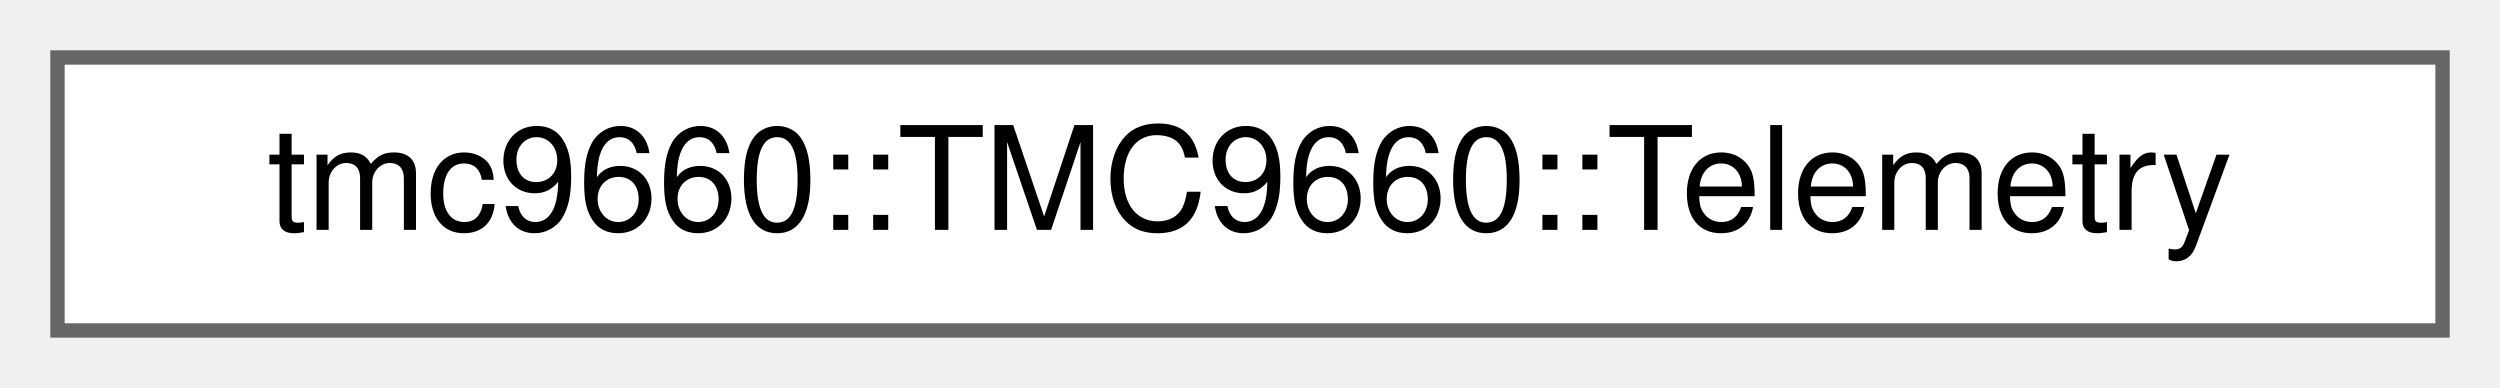
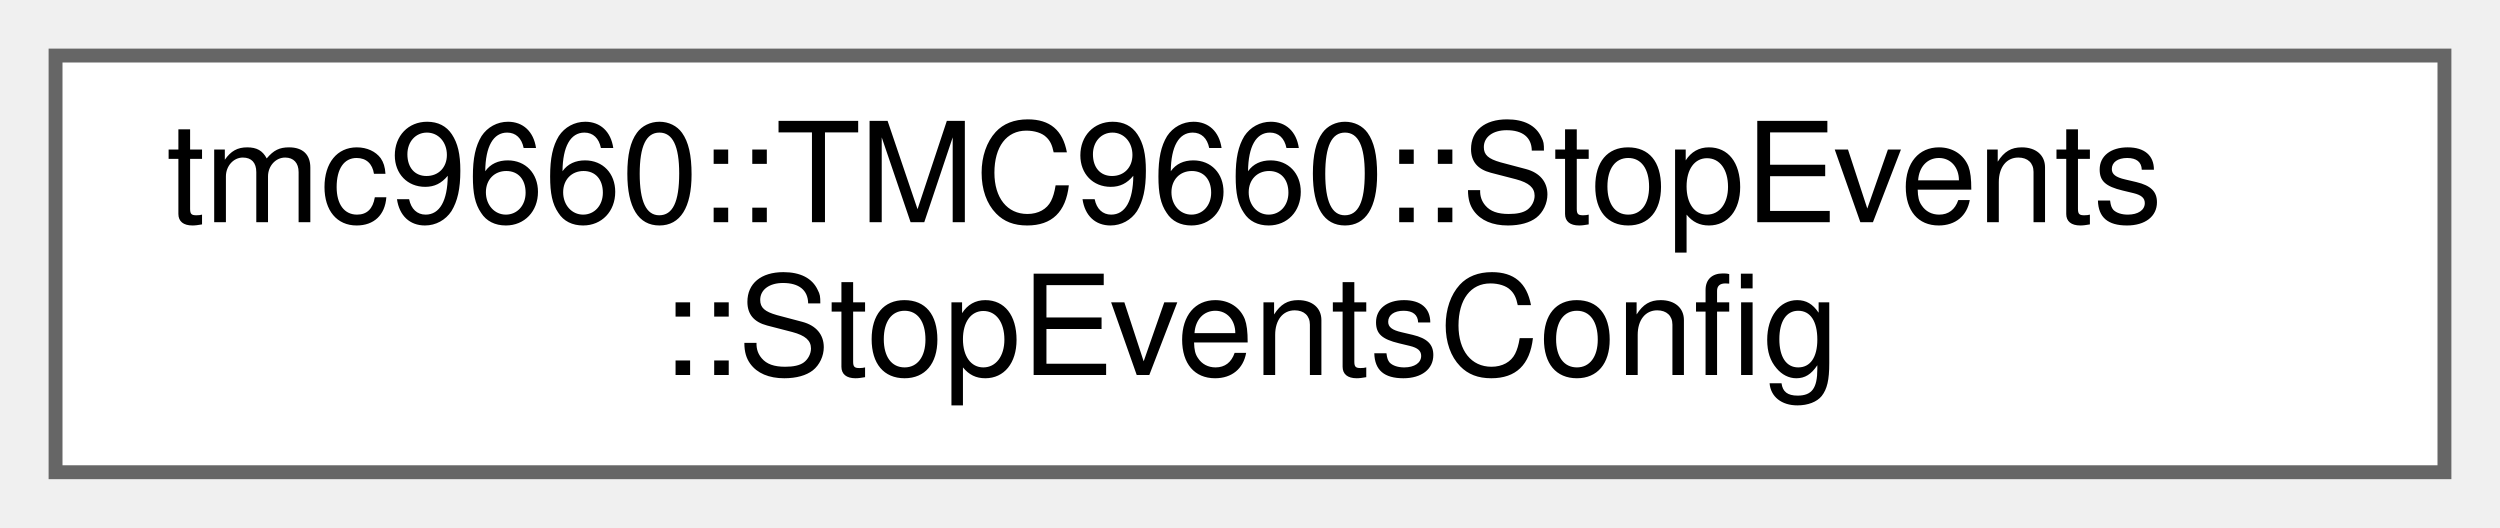
- <svg xmlns="http://www.w3.org/2000/svg" xmlns:xlink="http://www.w3.org/1999/xlink" width="174pt" height="27pt" viewBox="0.00 0.00 174.00 27.00">
-   <g id="graph0" class="graph" transform="scale(1 1) rotate(0) translate(4 23)">
+ <svg xmlns="http://www.w3.org/2000/svg" xmlns:xlink="http://www.w3.org/1999/xlink" width="180pt" height="38pt" viewBox="0.00 0.00 180.00 38.00">
+   <g id="graph0" class="graph" transform="scale(1 1) rotate(0) translate(4 34)">
    <g id="Node000000" class="node">
      <g id="a_Node000000">
-         <a xlink:href="structtmc9660_1_1TMC9660_1_1Telemetry.html" target="_top" xlink:title="Subsystem for reading various telemetry and status information from the driver.">
-           <polygon fill="white" stroke="#666666" points="166,-19 0,-19 0,0 166,0 166,-19" />
-           <text text-anchor="middle" x="83" y="-7" font-family="Helvetica,sans-Serif" font-size="10.00">tmc9660::TMC9660::Telemetry</text>
+         <a xlink:href="structtmc9660_1_1TMC9660_1_1StopEvents_1_1StopEventsConfig.html" target="_top" xlink:title="Configuration structure for stop events auto-configuration.">
+           <polygon fill="white" stroke="#666666" points="172,-30 0,-30 0,0 172,0 172,-30" />
+           <text text-anchor="start" x="8" y="-18" font-family="Helvetica,sans-Serif" font-size="10.00">tmc9660::TMC9660::StopEvents</text>
+           <text text-anchor="middle" x="86" y="-7" font-family="Helvetica,sans-Serif" font-size="10.00">::StopEventsConfig</text>
        </a>
      </g>
    </g>
  </g>
</svg>
